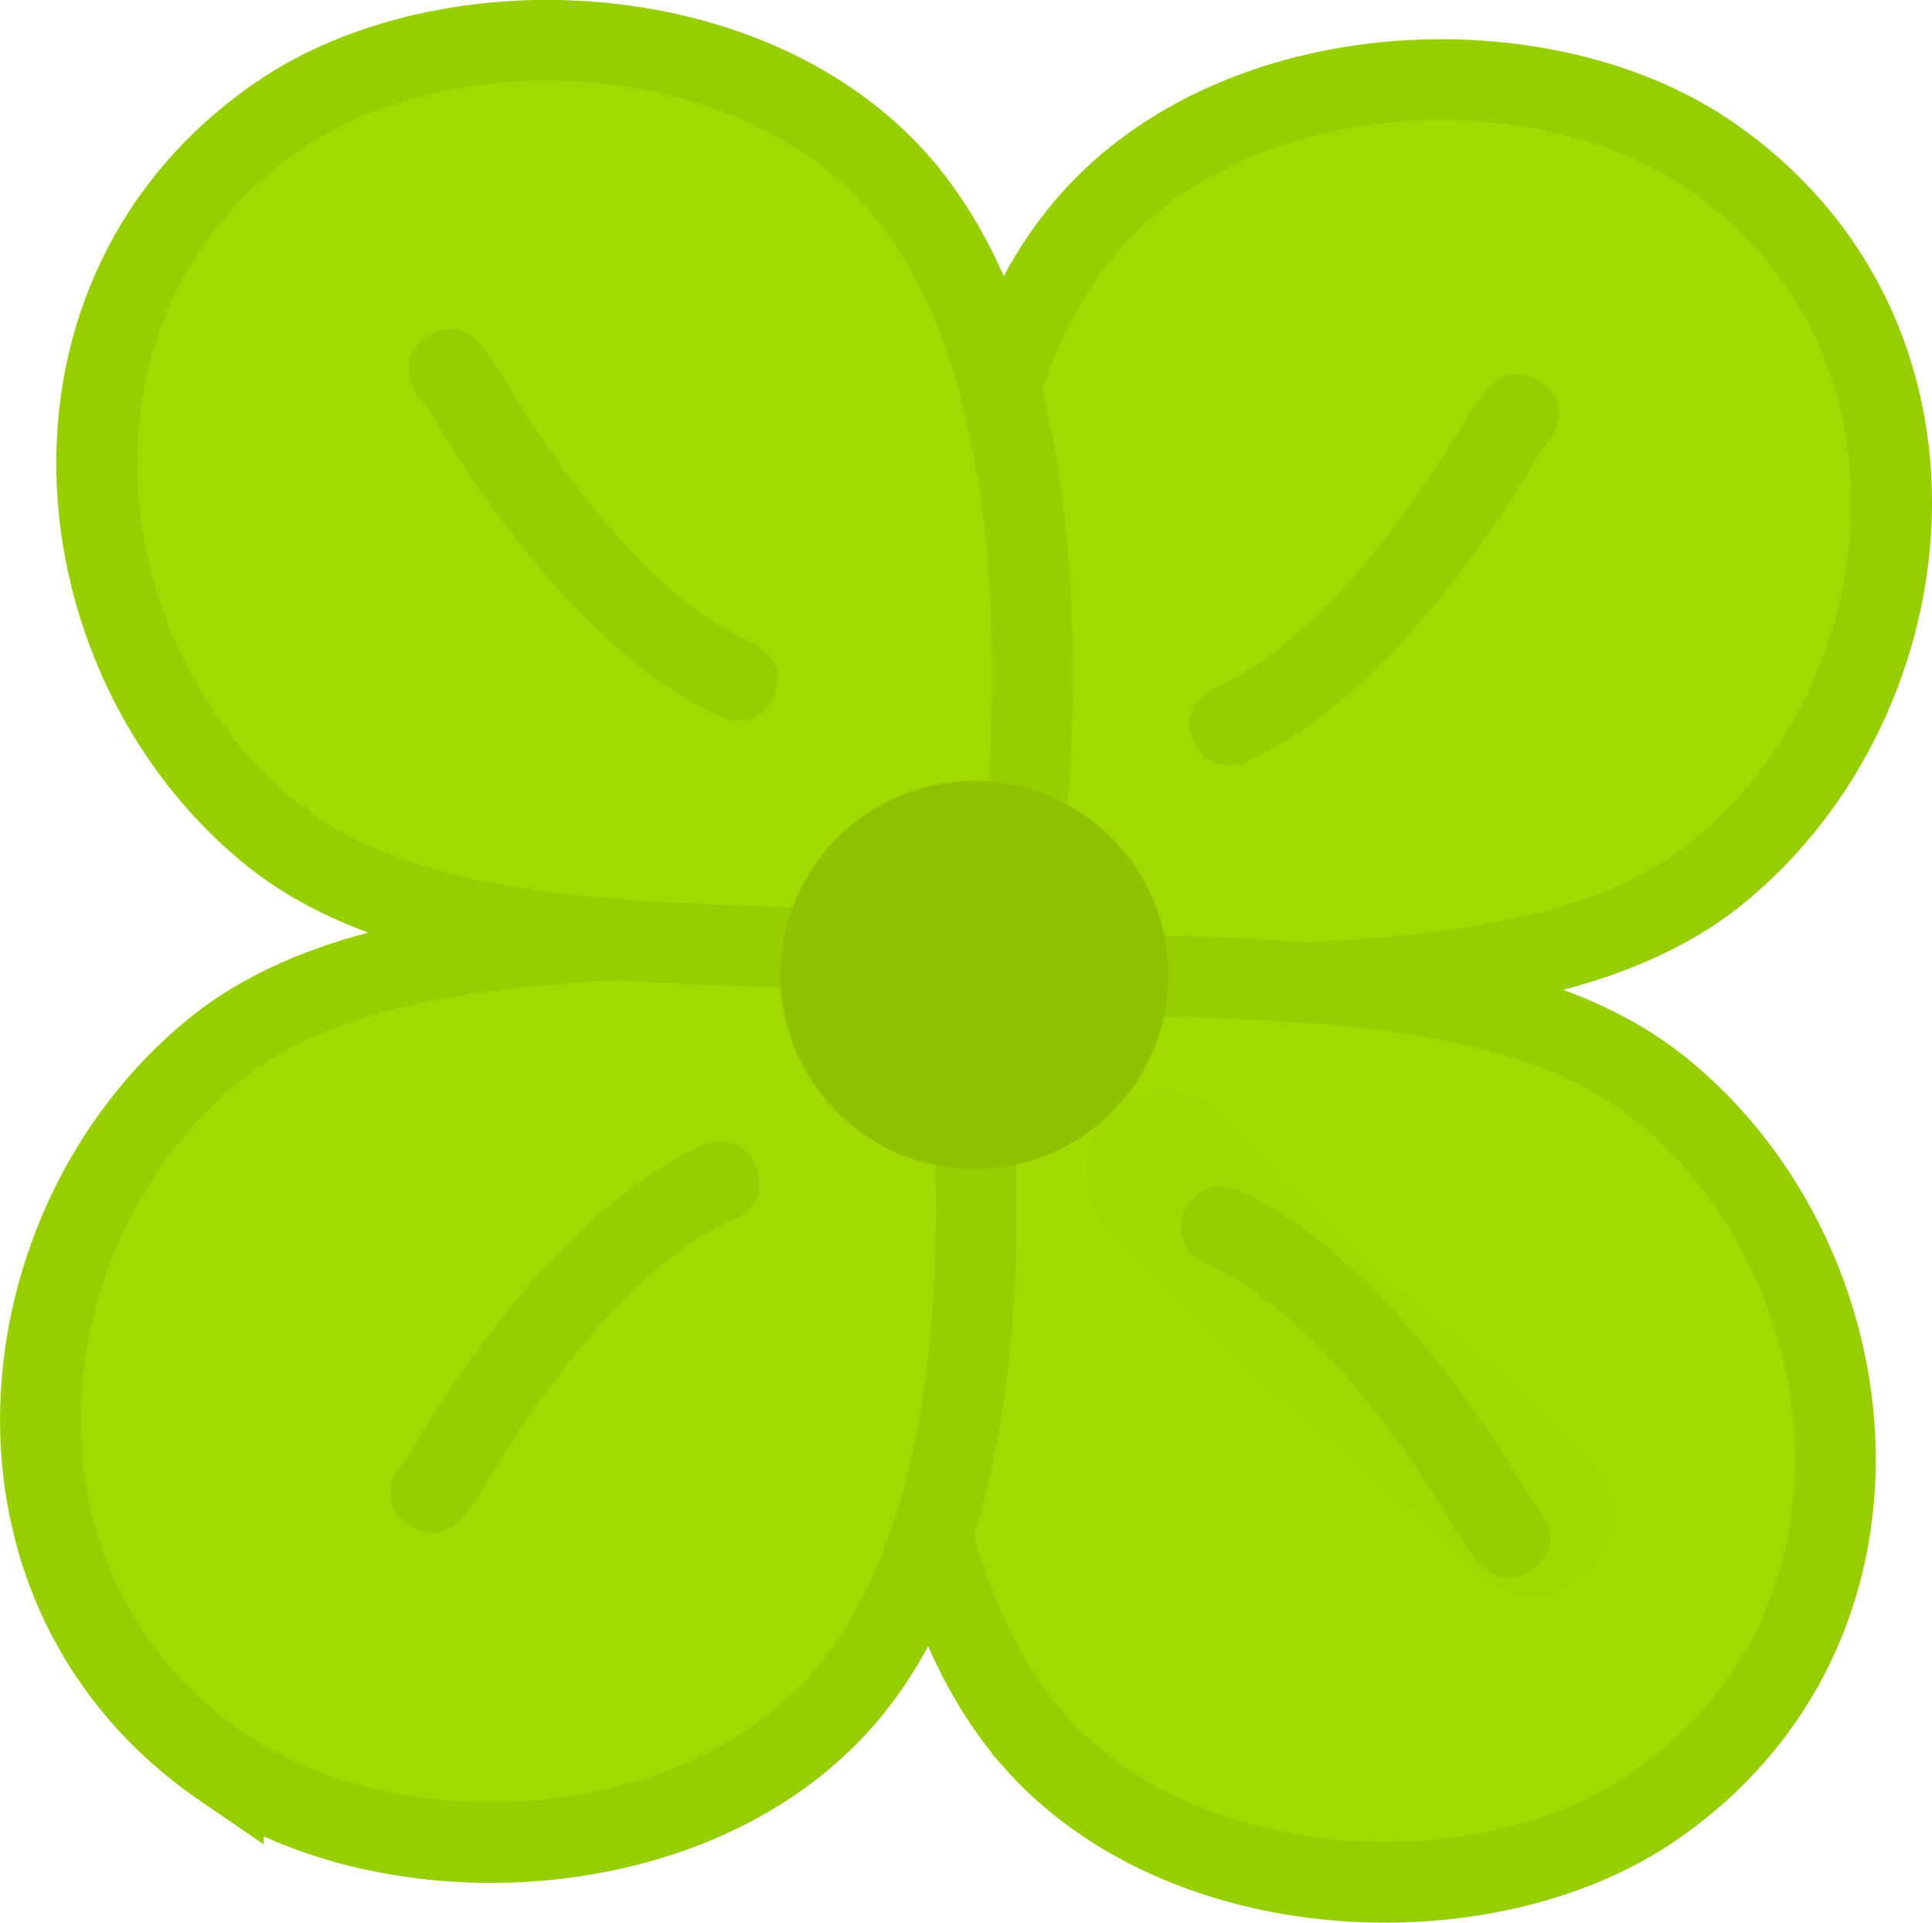
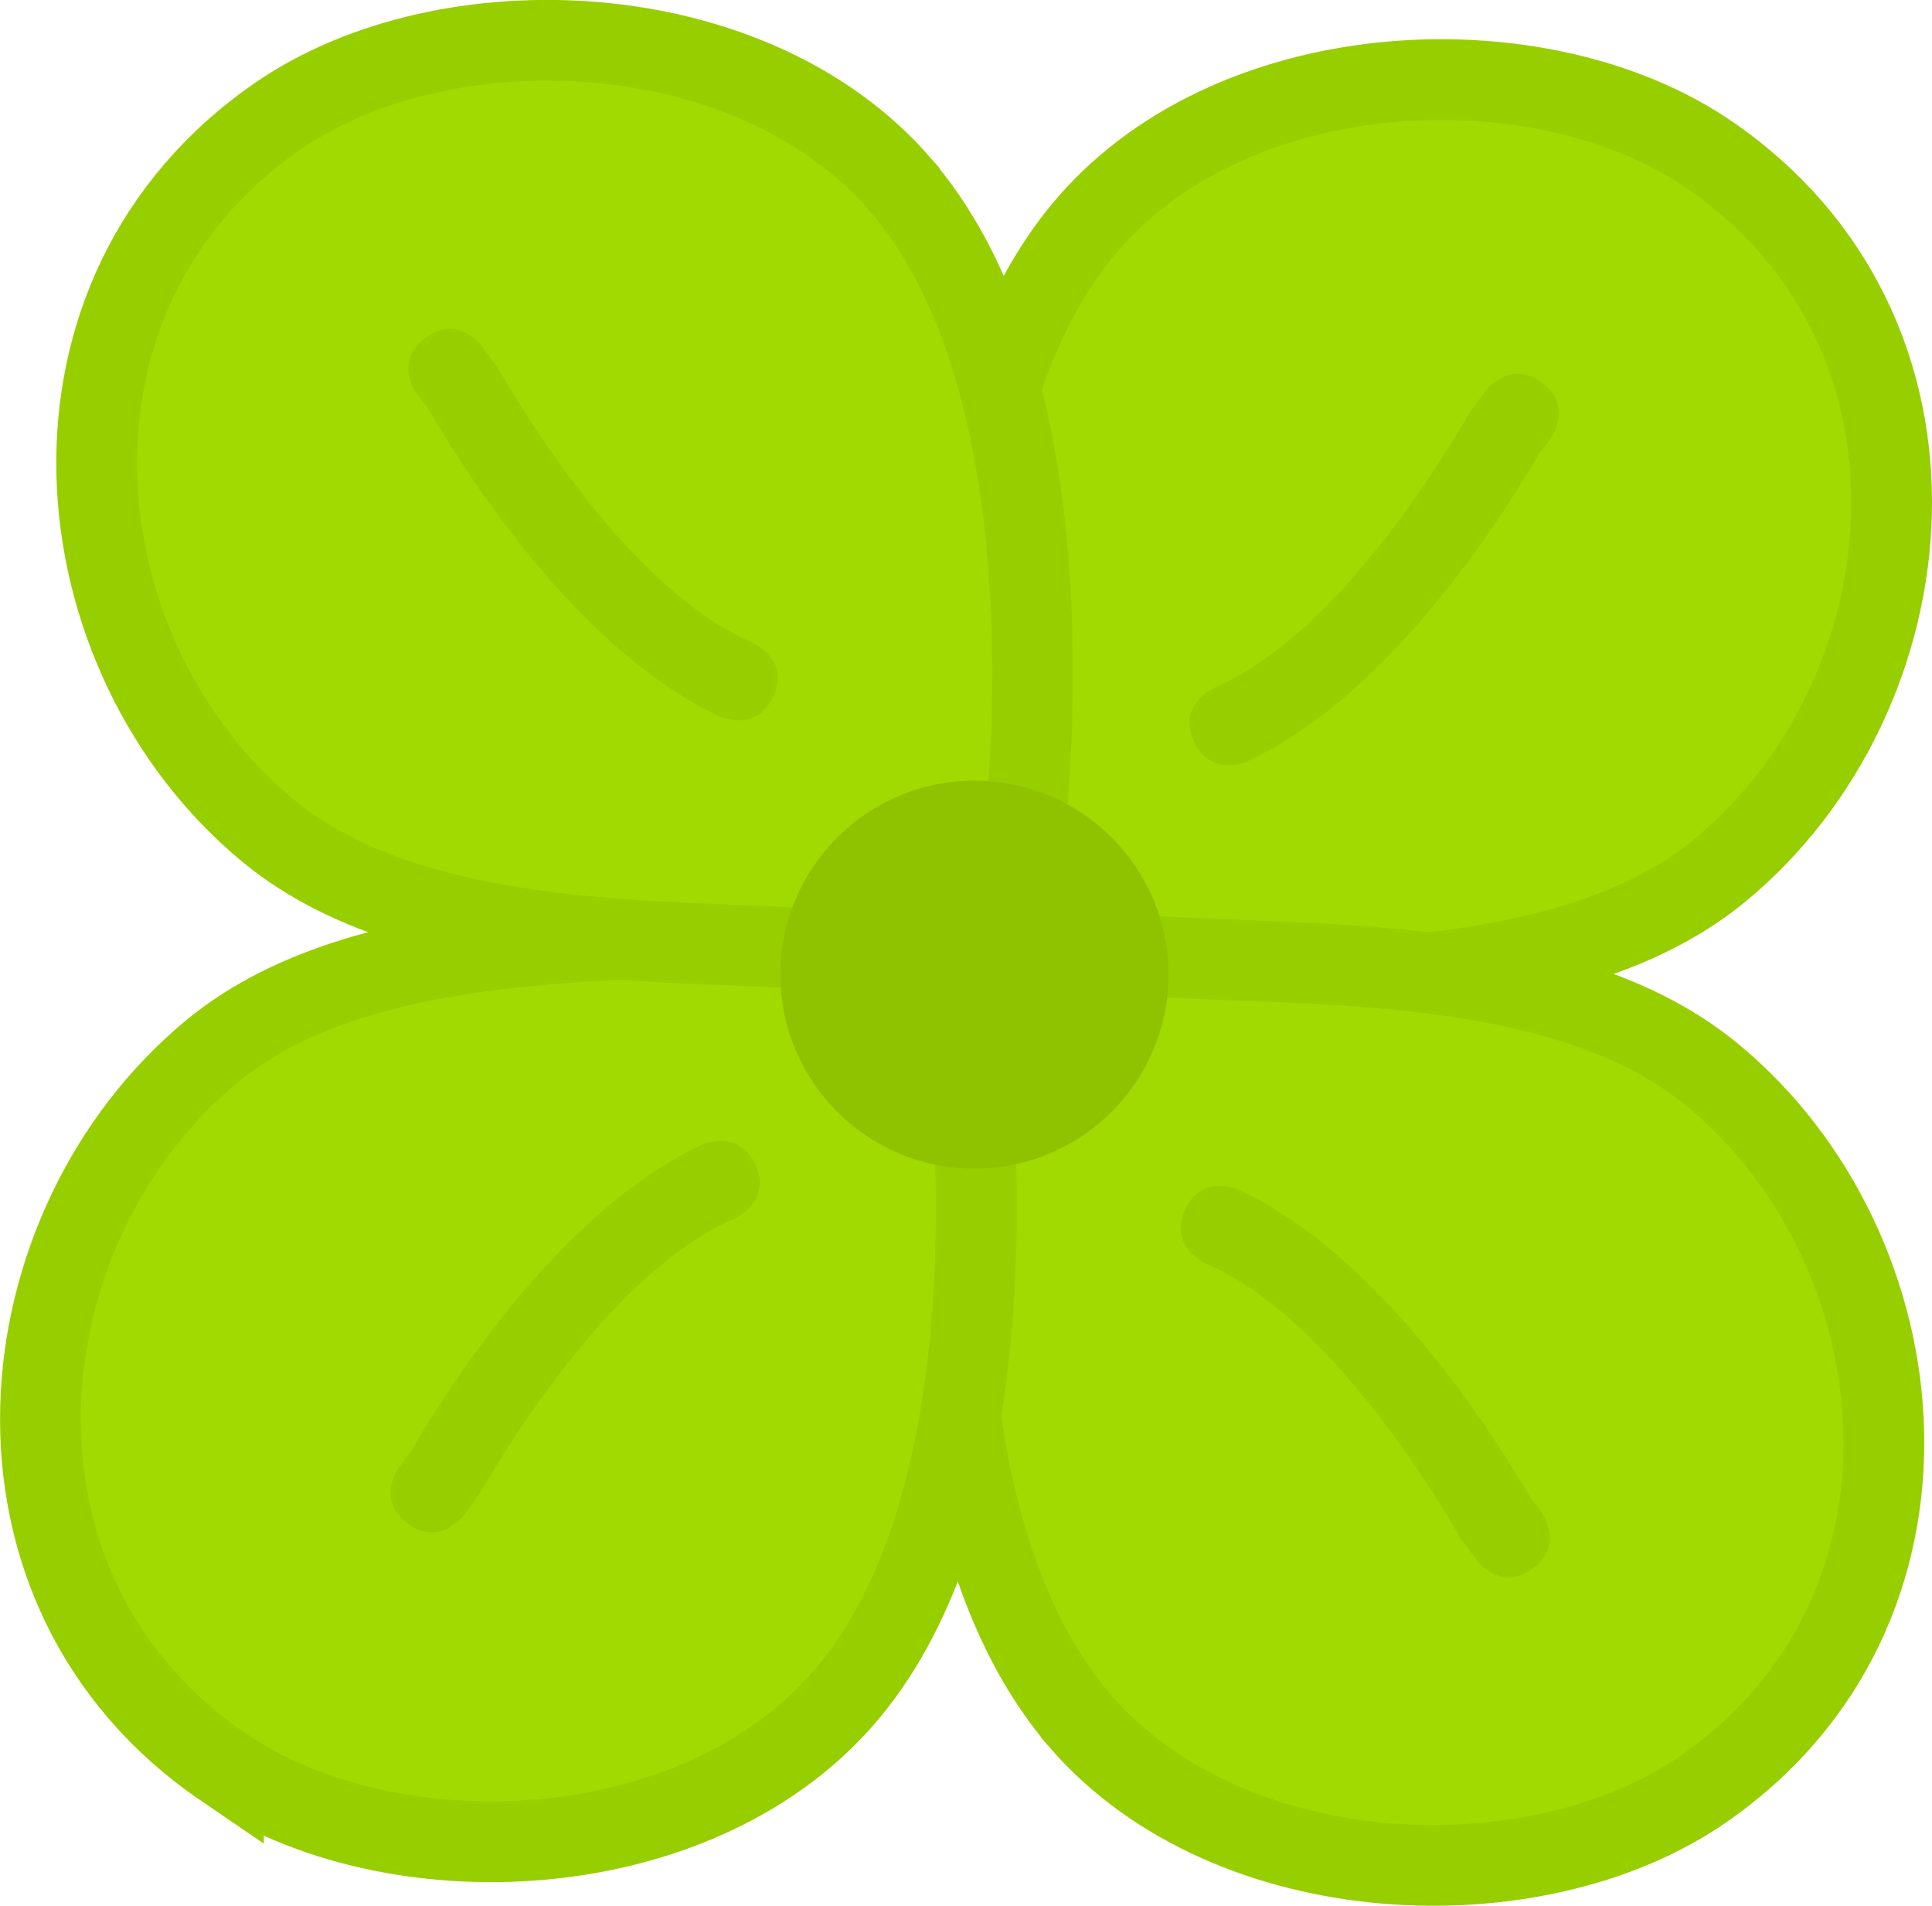
- <svg xmlns="http://www.w3.org/2000/svg" version="1.1" width="11.957" height="11.897" viewBox="0,0,11.957,11.897">
+ <svg xmlns="http://www.w3.org/2000/svg" version="1.1" width="11.957" height="11.797" viewBox="0,0,11.957,11.797">
  <g transform="translate(-234.0213,-174.0514)">
    <g data-paper-data="{&quot;isPaintingLayer&quot;:true}" fill-rule="nonzero" stroke-width="0.5" stroke-linecap="butt" stroke-linejoin="miter" stroke-miterlimit="10" stroke-dasharray="" stroke-dashoffset="0" style="mix-blend-mode: normal">
      <path d="M239.045,179.839c0,-0.566 0.377,-1.045 0.893,-1.198c-0.02,-1.106 0.14,-2.427 0.822,-3.209c0.924,-1.06 2.803,-1.131 3.836,-0.425c1.615,1.103 1.379,3.352 0.07,4.432c-0.813,0.671 -2.157,0.677 -3.162,0.718c-0.14,0.537 -0.629,0.933 -1.209,0.933c-0.69,0 -1.25,-0.56 -1.25,-1.25z" fill="#a1da00" stroke="#97ce00" />
-       <path d="M240.412,184.811c-0.922,-1.058 -0.891,-3.102 -0.748,-4.266c-0.064,-0.15 0.207,-0.587 0.818,-0.507c0.978,0.128 2.82,-0.071 3.836,0.767c1.309,1.079 1.545,3.329 -0.07,4.432c-1.033,0.705 -2.912,0.634 -3.836,-0.425z" data-paper-data="{&quot;index&quot;:null}" fill="#a1da00" stroke="#97ce00" />
+       <path d="M240.712,184.711c-0.922,-1.058 -0.891,-3.102 -0.748,-4.266c-0.064,-0.15 0.207,-0.587 0.818,-0.507c0.978,0.128 2.82,-0.071 3.836,0.767c1.309,1.079 1.545,3.329 -0.07,4.432c-1.033,0.705 -2.912,0.634 -3.836,-0.425z" data-paper-data="{&quot;index&quot;:null}" fill="#a1da00" stroke="#97ce00" />
      <path d="M235.404,184.991c-1.615,-1.103 -1.379,-3.352 -0.07,-4.432c1.016,-0.838 2.857,-0.639 3.836,-0.767c0.611,-0.08 0.882,0.356 0.818,0.507c0.143,1.164 0.174,3.209 -0.748,4.266c-0.924,1.06 -2.803,1.131 -3.836,0.425z" data-paper-data="{&quot;index&quot;:null}" fill="#a1da00" stroke="#97ce00" />
      <path d="M239.588,175.189c0.922,1.058 0.891,3.102 0.748,4.266c0.064,0.15 -0.207,0.587 -0.818,0.507c-0.978,-0.128 -2.82,0.071 -3.836,-0.767c-1.309,-1.079 -1.545,-3.329 0.07,-4.432c1.033,-0.705 2.912,-0.634 3.836,0.425z" data-paper-data="{&quot;index&quot;:null}" fill="#a1da00" stroke="#97ce00" />
      <path d="M238.851,180.085c0,-0.663 0.538,-1.201 1.201,-1.201c0.663,0 1.201,0.538 1.201,1.201c0,0.663 -0.538,1.201 -1.201,1.201c-0.663,0 -1.201,-0.538 -1.201,-1.201z" fill="#8fc300" stroke="none" />
-       <path d="M243.851,183.775c-0.354,0.354 -0.707,0 -0.707,0l-0.298,-0.302c-0.709,-0.587 -1.355,-1.142 -1.971,-1.83c0,0 -0.333,-0.373 0.04,-0.706c0.373,-0.333 0.706,0.04 0.706,0.04c0.581,0.652 1.192,1.171 1.862,1.726l0.368,0.365c0,0 0.354,0.354 0,0.707z" fill="#9fd900" stroke="none" />
      <path d="M236.542,183.482c-0.2,-0.15 -0.05,-0.35 -0.05,-0.35l0.067,-0.087c0.404,-0.693 1.065,-1.566 1.809,-1.908c0,0 0.228,-0.102 0.33,0.127c0.102,0.228 -0.127,0.33 -0.127,0.33c-0.639,0.27 -1.243,1.12 -1.58,1.703l-0.099,0.135c0,0 -0.15,0.2 -0.35,0.05z" fill="#97ce00" stroke="none" />
      <path d="M237.003,176.193l0.099,0.135c0.337,0.583 0.941,1.433 1.58,1.703c0,0 0.228,0.102 0.127,0.33c-0.102,0.228 -0.33,0.127 -0.33,0.127c-0.744,-0.342 -1.405,-1.215 -1.809,-1.908l-0.067,-0.087c0,0 -0.15,-0.2 0.05,-0.35c0.2,-0.15 0.35,0.05 0.35,0.05z" data-paper-data="{&quot;index&quot;:null}" fill="#97ce00" stroke="none" />
      <path d="M243.565,176.421c0.2,0.15 0.05,0.35 0.05,0.35l-0.067,0.087c-0.404,0.693 -1.065,1.566 -1.809,1.908c0,0 -0.228,0.102 -0.33,-0.127c-0.102,-0.228 0.127,-0.33 0.127,-0.33c0.639,-0.27 1.243,-1.12 1.58,-1.703l0.099,-0.135c0,0 0.15,-0.2 0.35,-0.05z" data-paper-data="{&quot;index&quot;:null}" fill="#97ce00" stroke="none" />
      <path d="M243.16,183.71l-0.099,-0.135c-0.337,-0.583 -0.941,-1.433 -1.58,-1.703c0,0 -0.228,-0.102 -0.127,-0.33c0.102,-0.228 0.33,-0.127 0.33,-0.127c0.744,0.342 1.405,1.215 1.809,1.908l0.067,0.087c0,0 0.15,0.2 -0.05,0.35c-0.2,0.15 -0.35,-0.05 -0.35,-0.05z" data-paper-data="{&quot;index&quot;:null}" fill="#97ce00" stroke="none" />
    </g>
  </g>
</svg>
